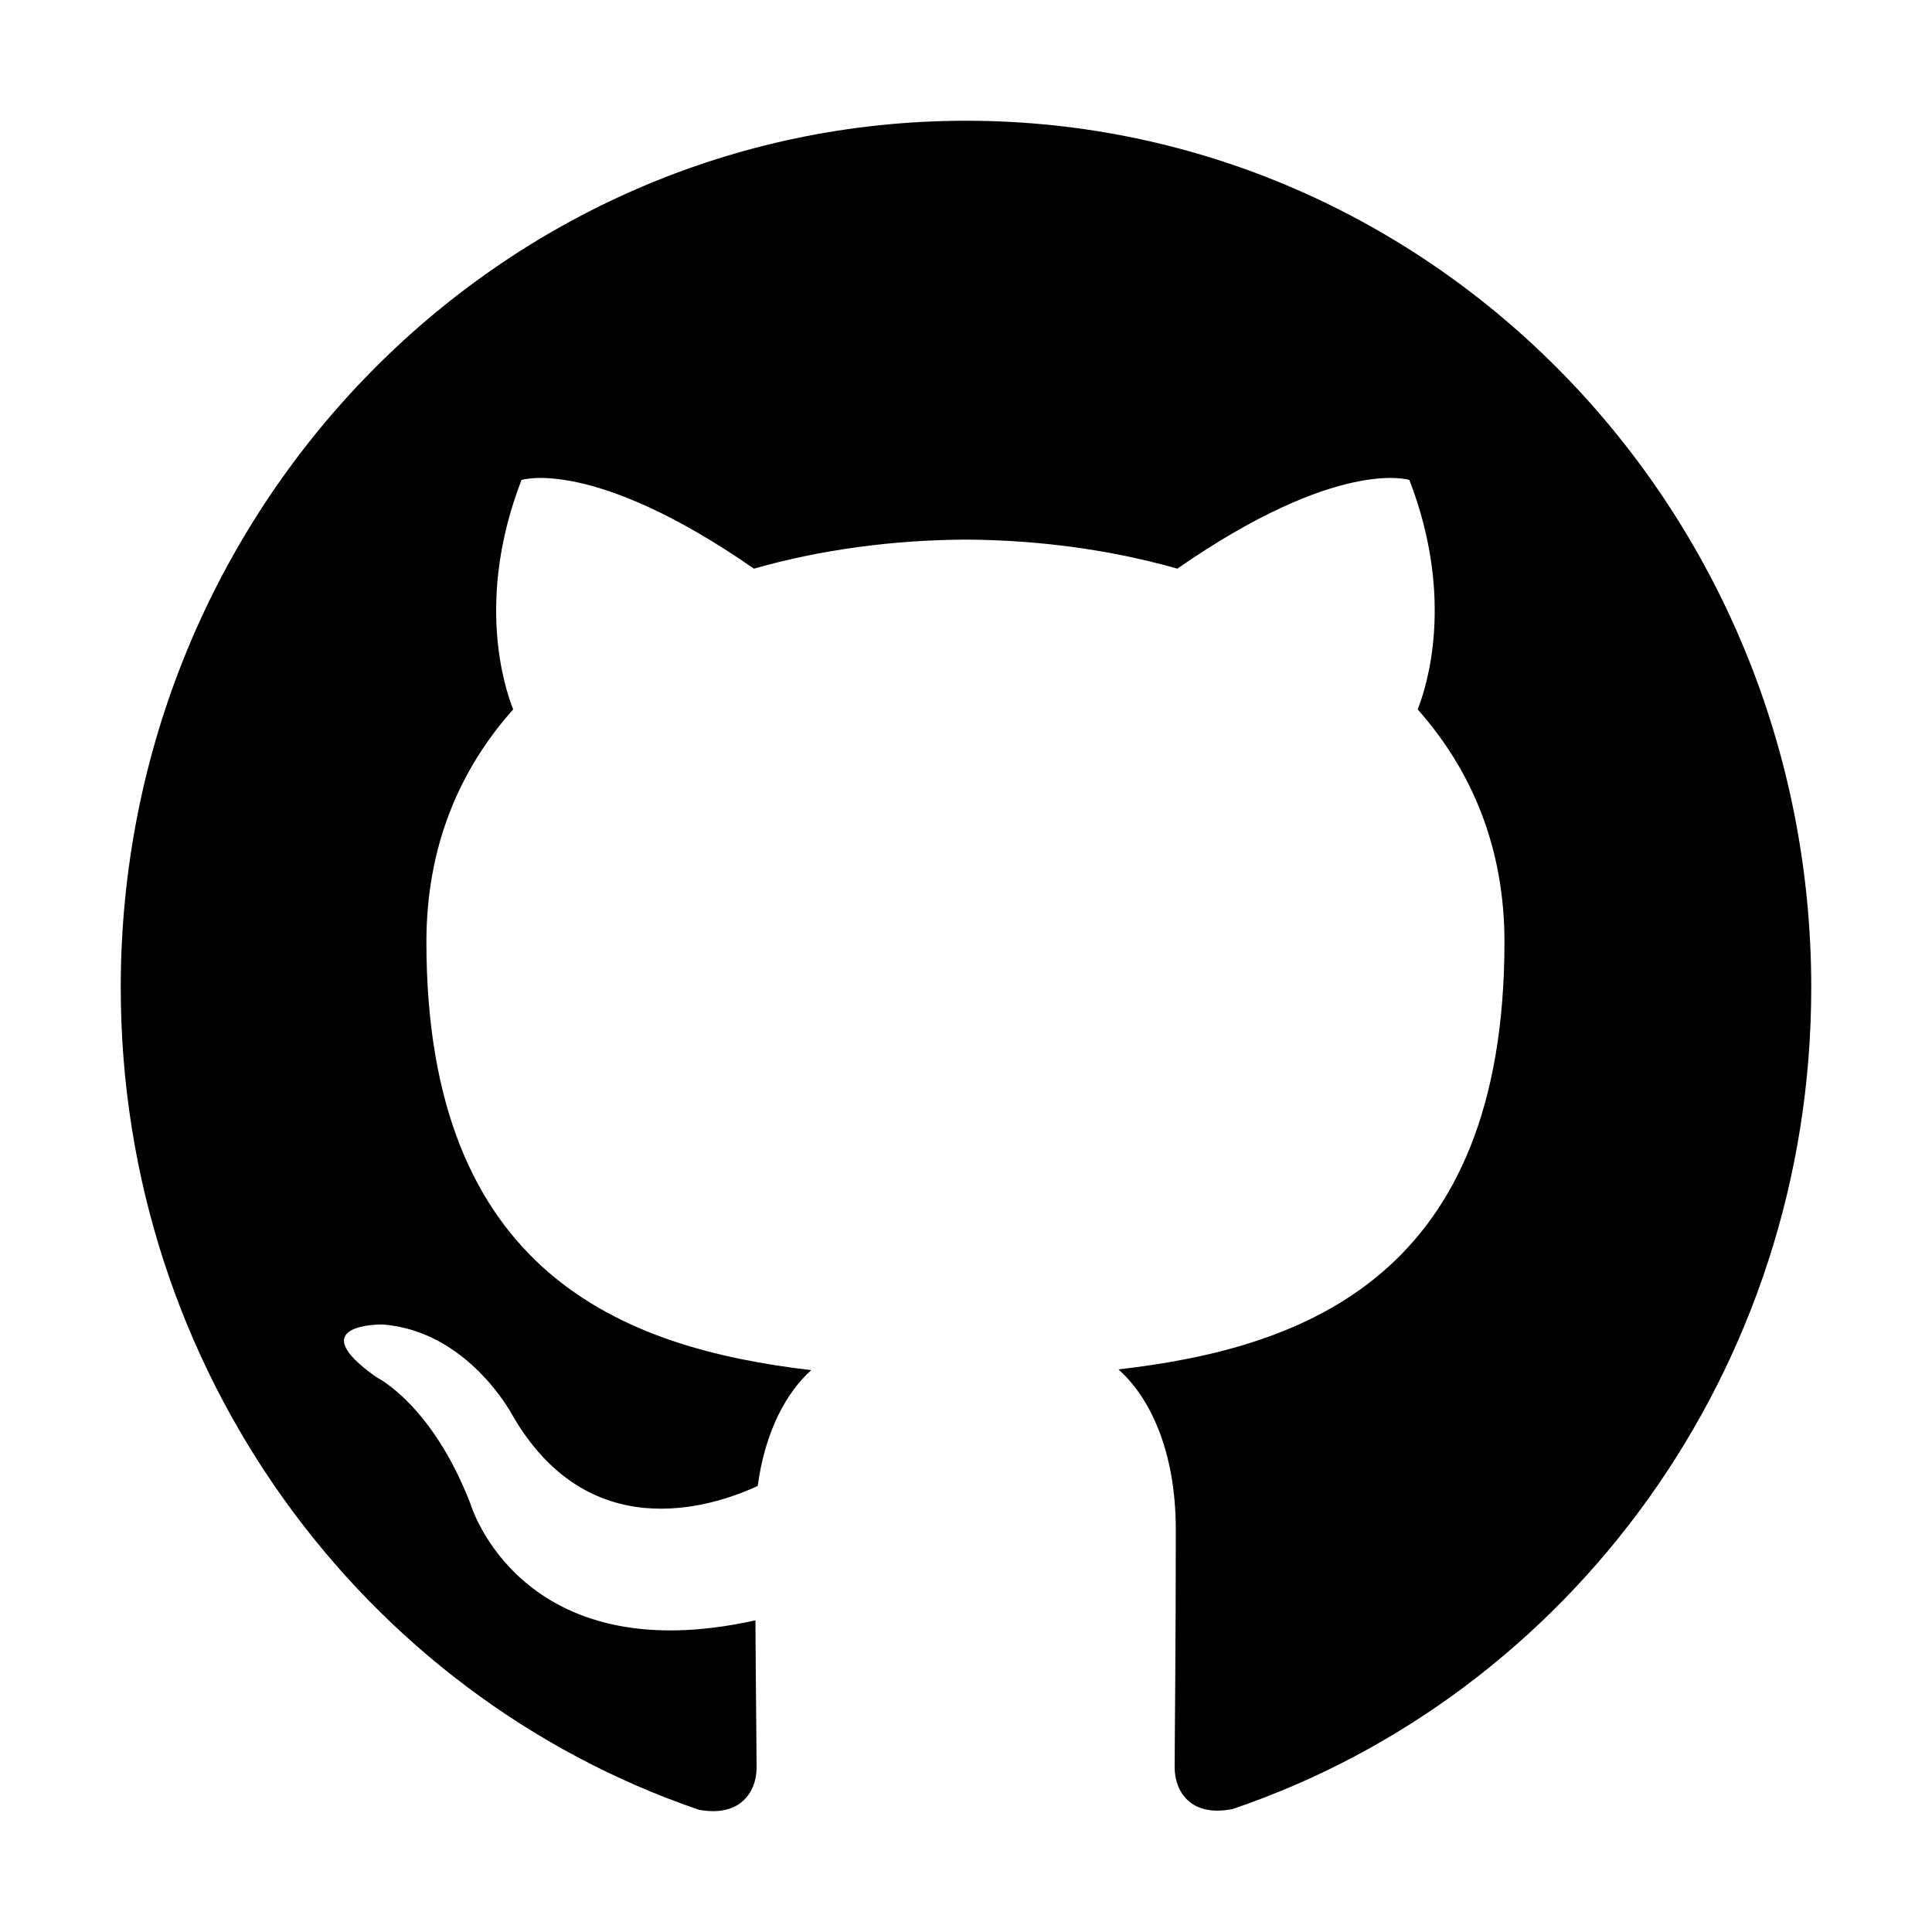
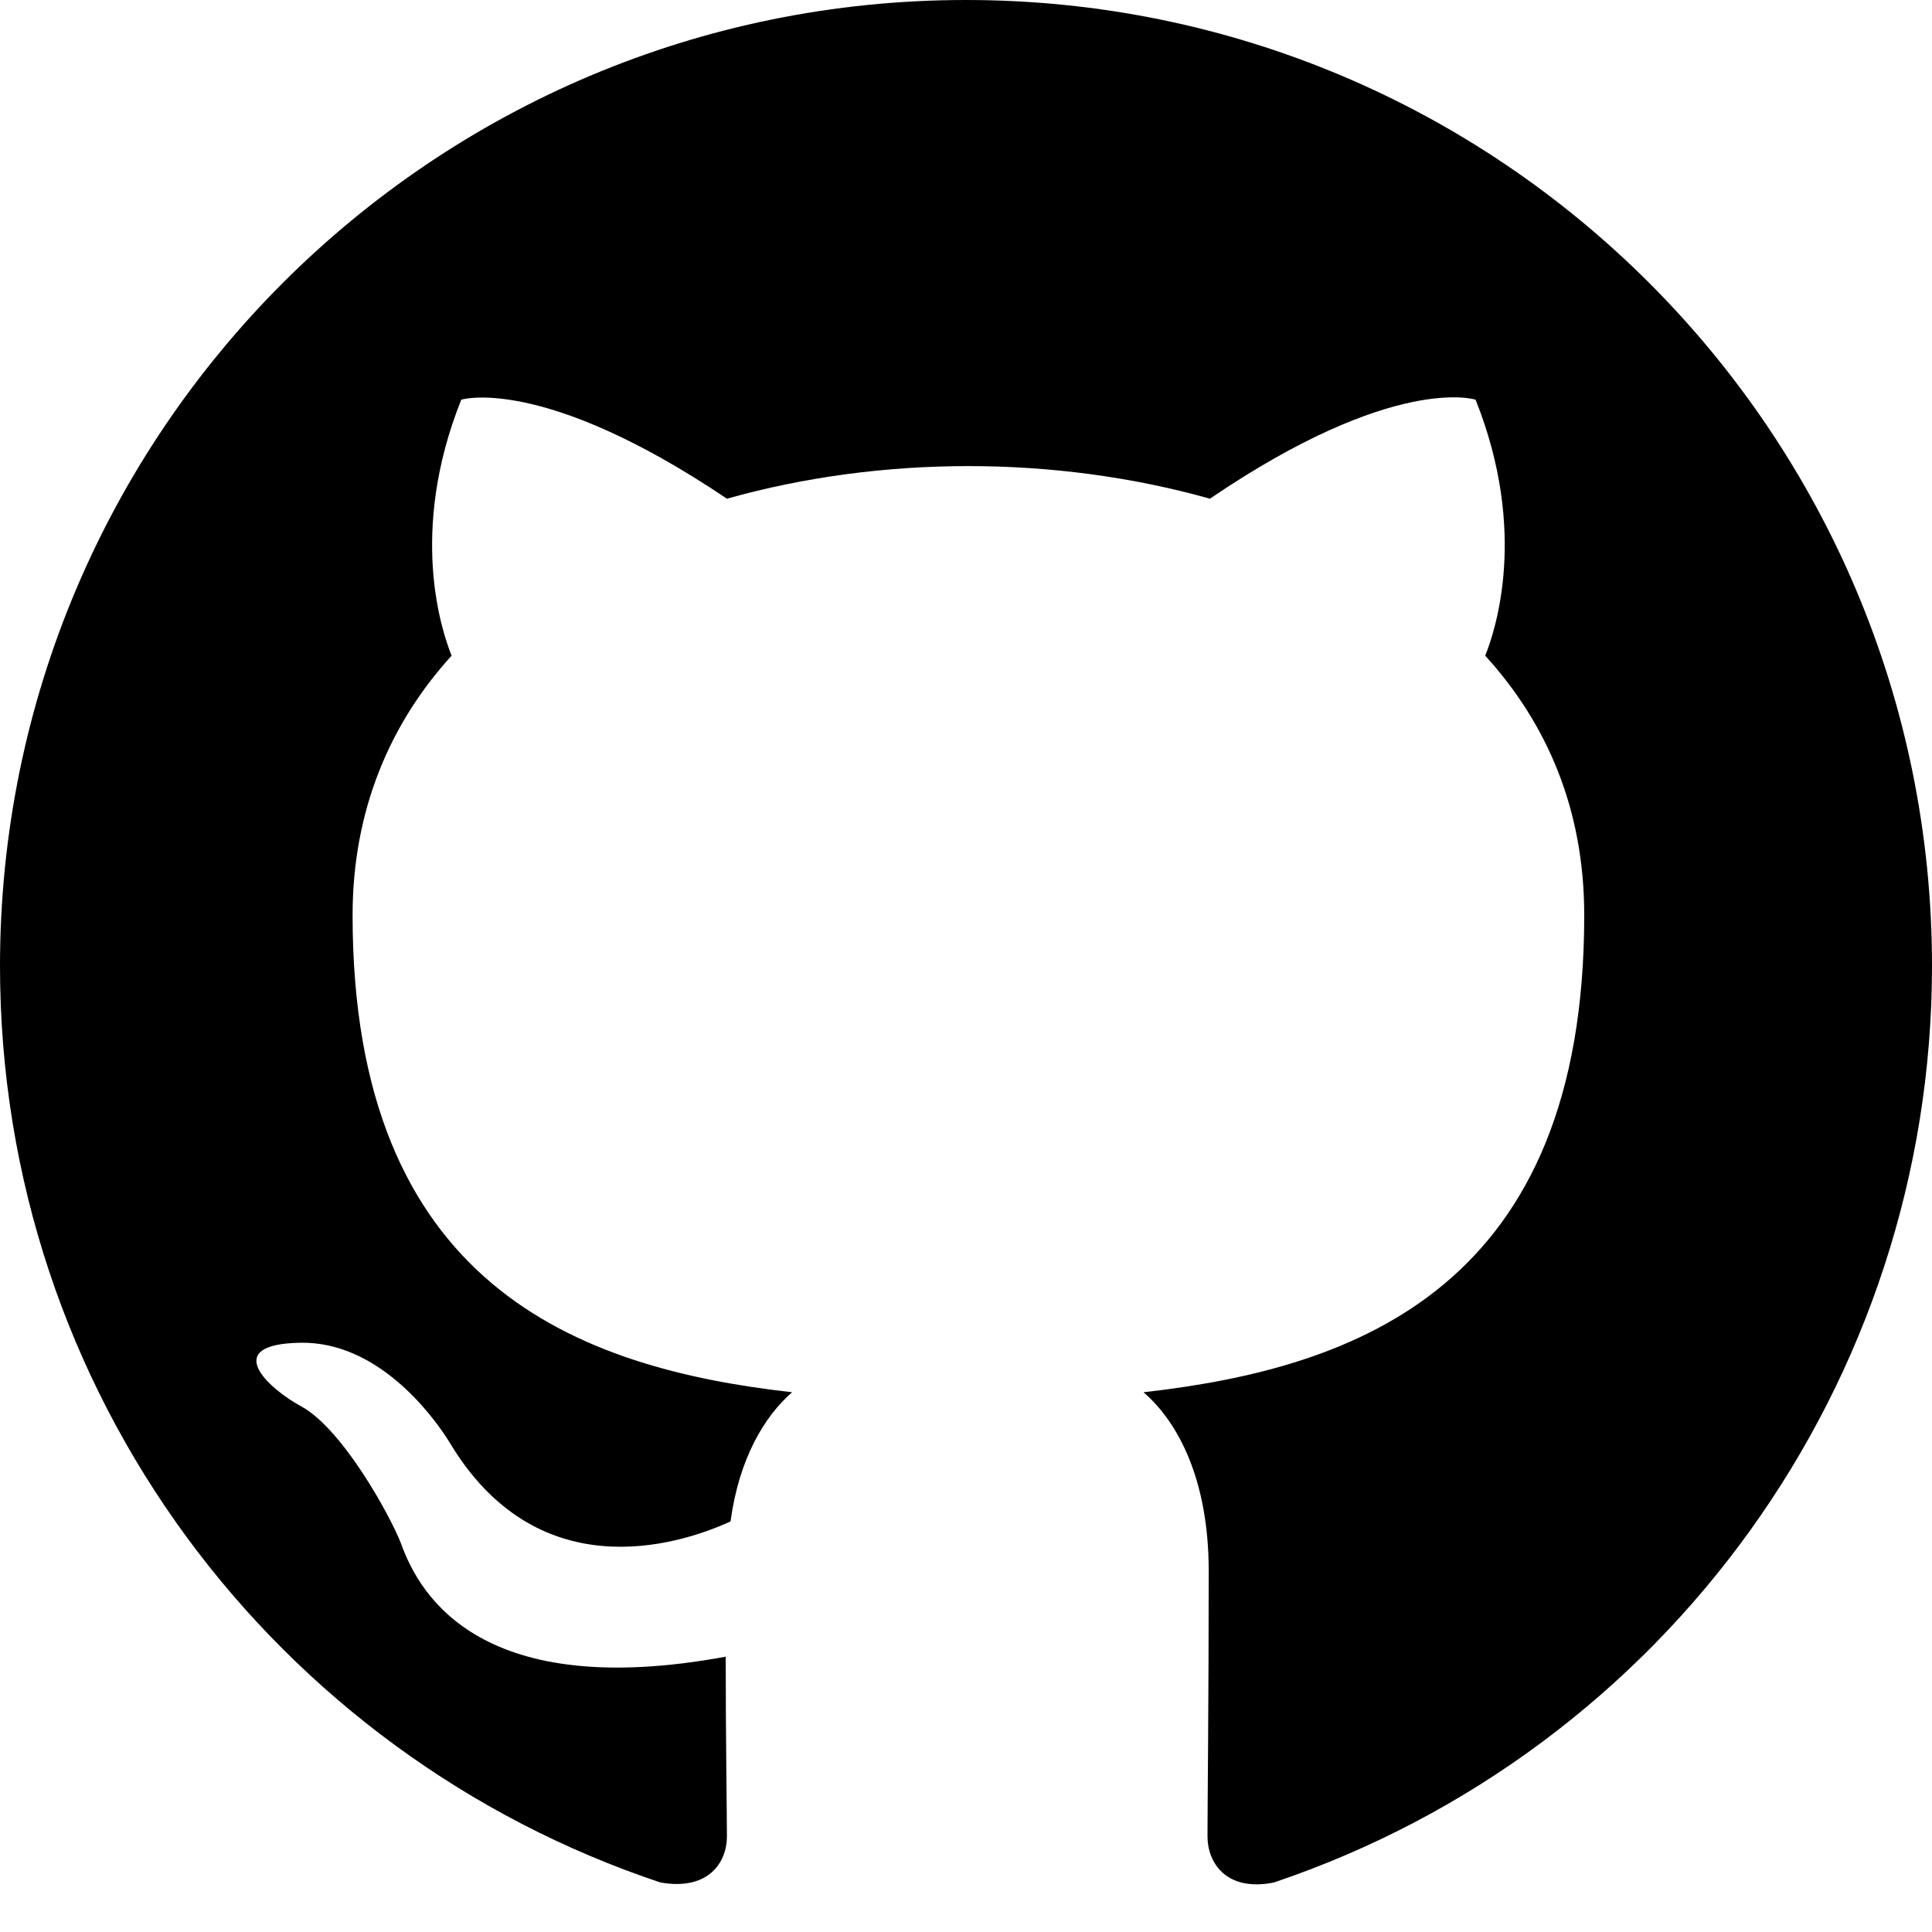
- <svg xmlns="http://www.w3.org/2000/svg" height="512px" id="Layer_1" style="enable-background:new 0 0 512 512;" version="1.1" viewBox="0 0 512 512" width="512px" xml:space="preserve">
-   <style type="text/css">
- 	.st0{fill-rule:evenodd;clip-rule:evenodd;}
- </style>
-   <g>
-     <path class="st0" d="M256,32C132.3,32,32,134.8,32,261.7c0,101.5,64.2,187.5,153.2,217.9c11.2,2.1,15.3-5,15.3-11.1   c0-5.5-0.2-19.9-0.3-39.1c-62.3,13.9-75.5-30.8-75.5-30.8c-10.2-26.5-24.9-33.6-24.9-33.6c-20.3-14.3,1.5-14,1.5-14   c22.5,1.6,34.3,23.7,34.3,23.7c20,35.1,52.4,25,65.2,19.1c2-14.8,7.8-25,14.2-30.7c-49.7-5.8-102-25.5-102-113.5   c0-25.1,8.7-45.6,23-61.6c-2.3-5.8-10-29.2,2.2-60.8c0,0,18.8-6.2,61.6,23.5c17.9-5.1,37-7.6,56.1-7.7c19,0.1,38.2,2.6,56.1,7.7   c42.8-29.7,61.5-23.5,61.5-23.5c12.2,31.6,4.5,55,2.2,60.8c14.3,16.1,23,36.6,23,61.6c0,88.2-52.4,107.6-102.3,113.3   c8,7.1,15.2,21.1,15.2,42.5c0,30.7-0.3,55.5-0.3,63c0,6.1,4,13.3,15.4,11C415.9,449.1,480,363.1,480,261.7   C480,134.8,379.7,32,256,32z" />
-   </g>
+ <svg xmlns="http://www.w3.org/2000/svg" class="bi bi-github" fill="currentColor" height="16" viewBox="0 0 16 16" width="16">
+   <path d="M8 0C3.58 0 0 3.58 0 8c0 3.54 2.29 6.53 5.47 7.59.4.07.55-.17.55-.38 0-.19-.01-.82-.01-1.49-2.01.37-2.53-.49-2.69-.94-.09-.23-.48-.94-.82-1.13-.28-.15-.68-.52-.01-.53.63-.01 1.08.58 1.23.82.72 1.21 1.87.87 2.33.66.07-.52.28-.87.51-1.07-1.78-.2-3.64-.89-3.64-3.95 0-.87.31-1.59.82-2.15-.08-.2-.36-1.02.08-2.12 0 0 .67-.21 2.2.82.64-.18 1.32-.27 2-.27.68 0 1.36.09 2 .27 1.53-1.04 2.2-.82 2.2-.82.44 1.1.16 1.92.08 2.12.51.56.82 1.27.82 2.15 0 3.07-1.87 3.75-3.65 3.95.29.25.54.73.54 1.48 0 1.07-.01 1.93-.01 2.2 0 .21.15.46.55.38A8.012 8.012 0 0 0 16 8c0-4.42-3.58-8-8-8z" />
</svg>
